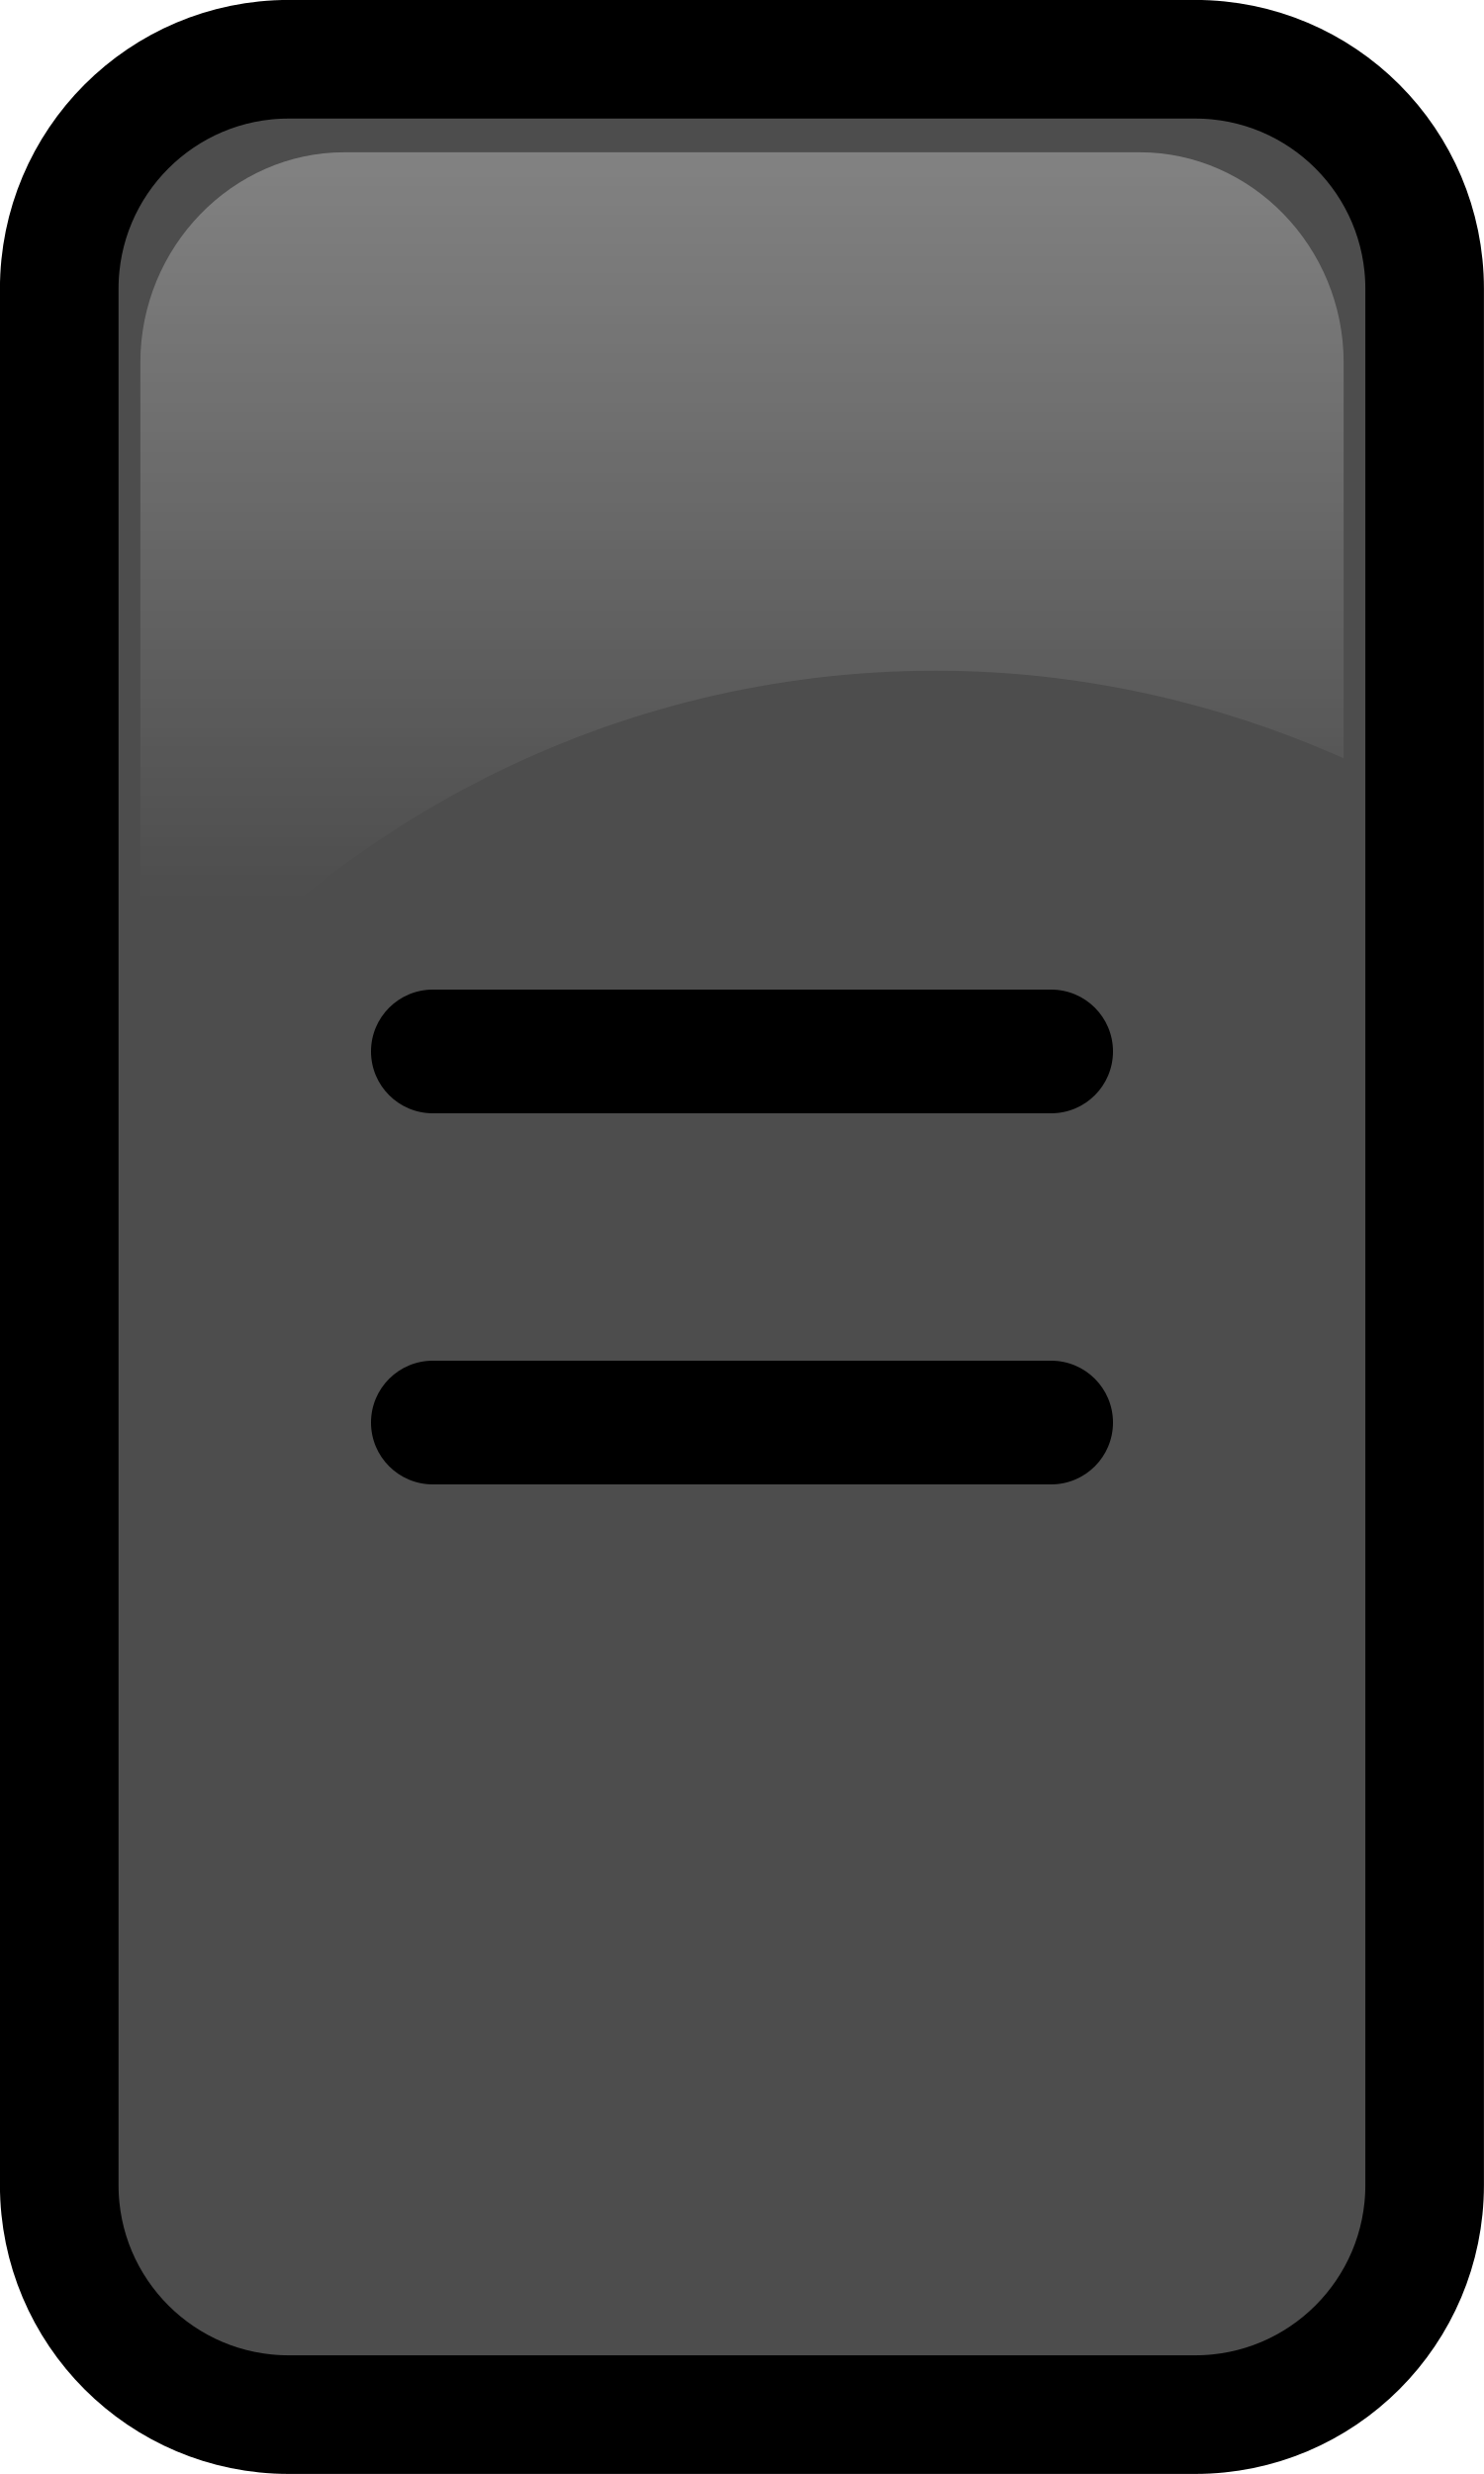
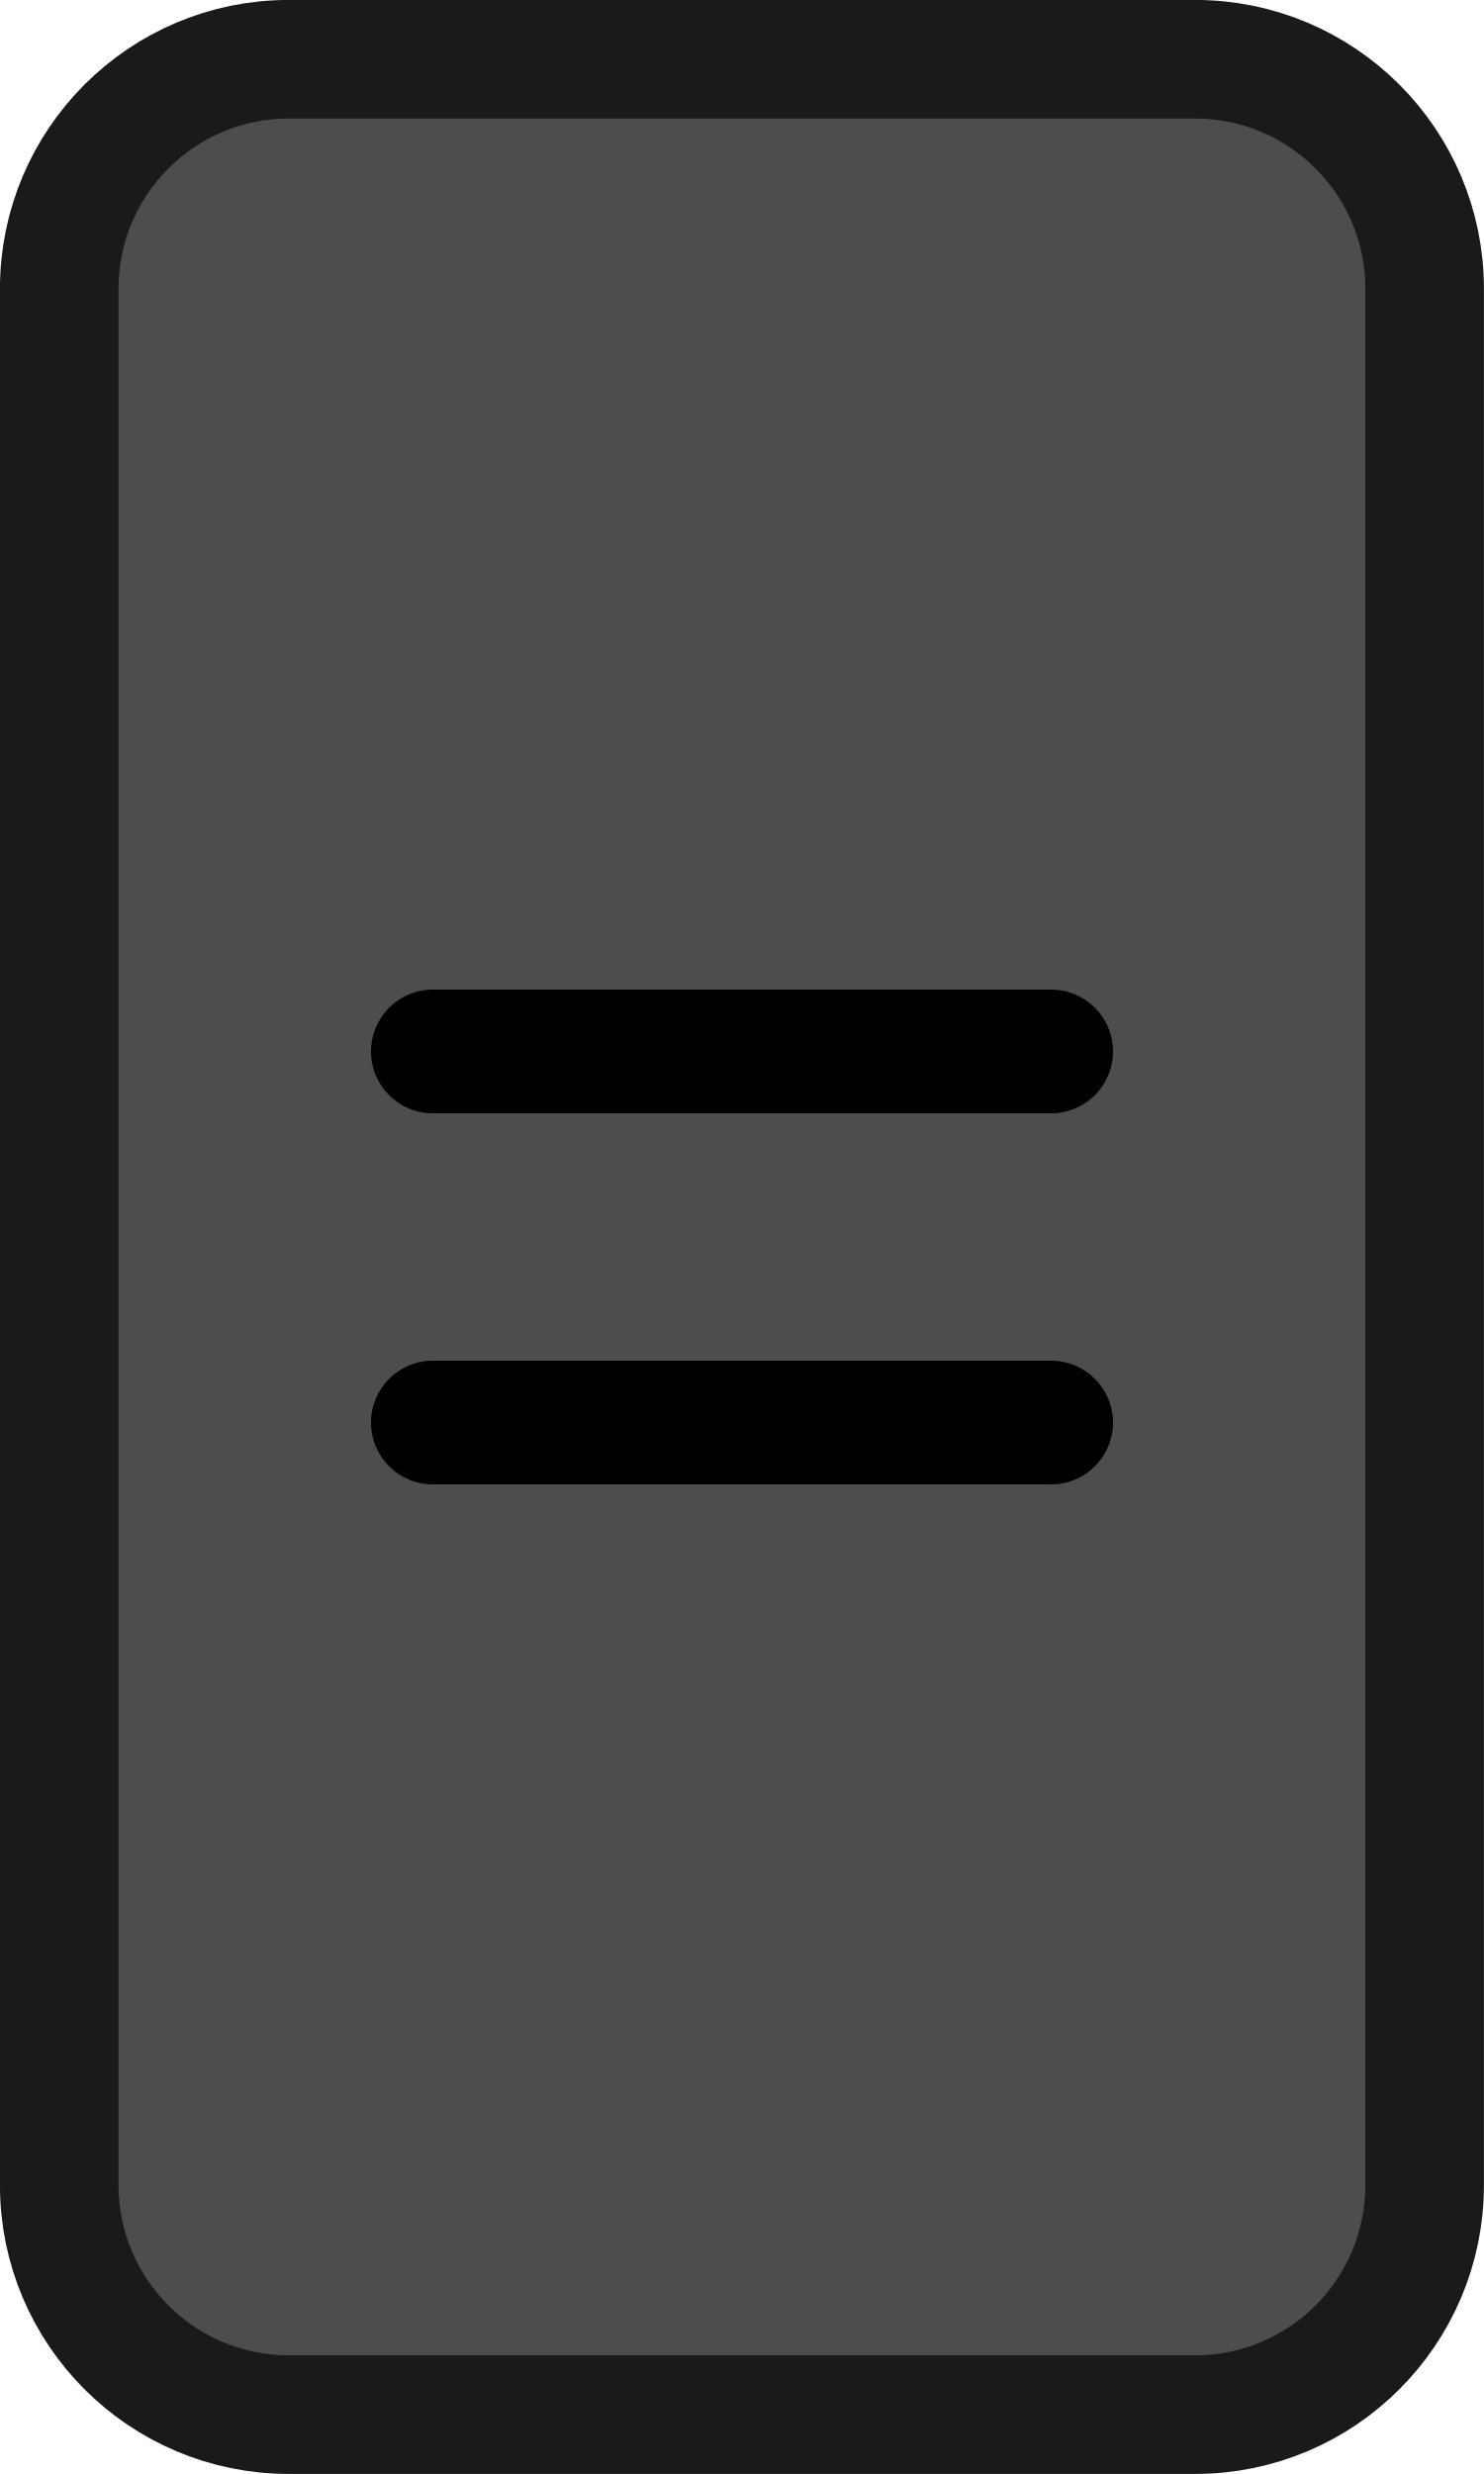
<svg xmlns="http://www.w3.org/2000/svg" xmlns:xlink="http://www.w3.org/1999/xlink" id="svg2" version="1.1" width="12" height="20">
  <defs id="defs6">
    <linearGradient id="linearGradient3598">
      <stop style="stop-color:#ffffff;stop-opacity:1;" offset="0" id="stop3601" />
      <stop style="stop-color:#ffffff;stop-opacity:0;" offset="1" id="stop3603" />
    </linearGradient>
    <linearGradient id="linearGradient3596">
      <stop style="stop-color:#cccccc;stop-opacity:1;" offset="0" id="stop3598" />
      <stop style="stop-color:#cccccc;stop-opacity:0;" offset="1" id="stop3600" />
    </linearGradient>
    <linearGradient xlink:href="#linearGradient3598" id="linearGradient3605" x1="6" y1="1.231" x2="6" y2="5.984" gradientUnits="userSpaceOnUse" gradientTransform="matrix(1,0,0,1.271326,0,-0.3339084)" />
  </defs>
  <rect style="fill:none;stroke:none" id="rect2818" width="11.017" height="19.915" x="3.825" y="-0.012" />
-   <rect style="fill:#4d4d4d;stroke:#000000;stroke-width:0.959;stroke-miterlimit:4;stroke-opacity:1;stroke-dasharray:none" id="rect2820" width="11.041" height="19.041" x="0.479" y="0.479" ry="1.856" />
-   <path style="opacity:0.3;fill:url(#linearGradient3605);fill-opacity:1;stroke:none" d="m 2.784,1.231 c -0.904,0 -1.649,0.768 -1.649,1.699 l 0,5.664 C 2.626,6.668 4.957,5.422 7.567,5.422 c 1.17,0 2.292,0.26 3.298,0.708 l 0,-3.2 c 0,-0.932 -0.745,-1.699 -1.649,-1.699 l -6.431,0 z" id="rect2821" />
+   <rect style="fill:#4d4d4d;stroke:#1a1a1a;stroke-width:0.959;stroke-miterlimit:4;stroke-opacity:1;stroke-dasharray:none" id="rect2820" width="11.041" height="19.041" x="0.479" y="0.479" ry="1.856" />
  <rect style="fill:#000000;fill-opacity:1;stroke:none" id="rect3607" width="6" height="1" x="3" y="8" ry="0.5" />
  <rect ry="0.5" y="11" x="3" height="1" width="6" id="rect3609" style="fill:#000000;fill-opacity:1;stroke:none" />
</svg>
